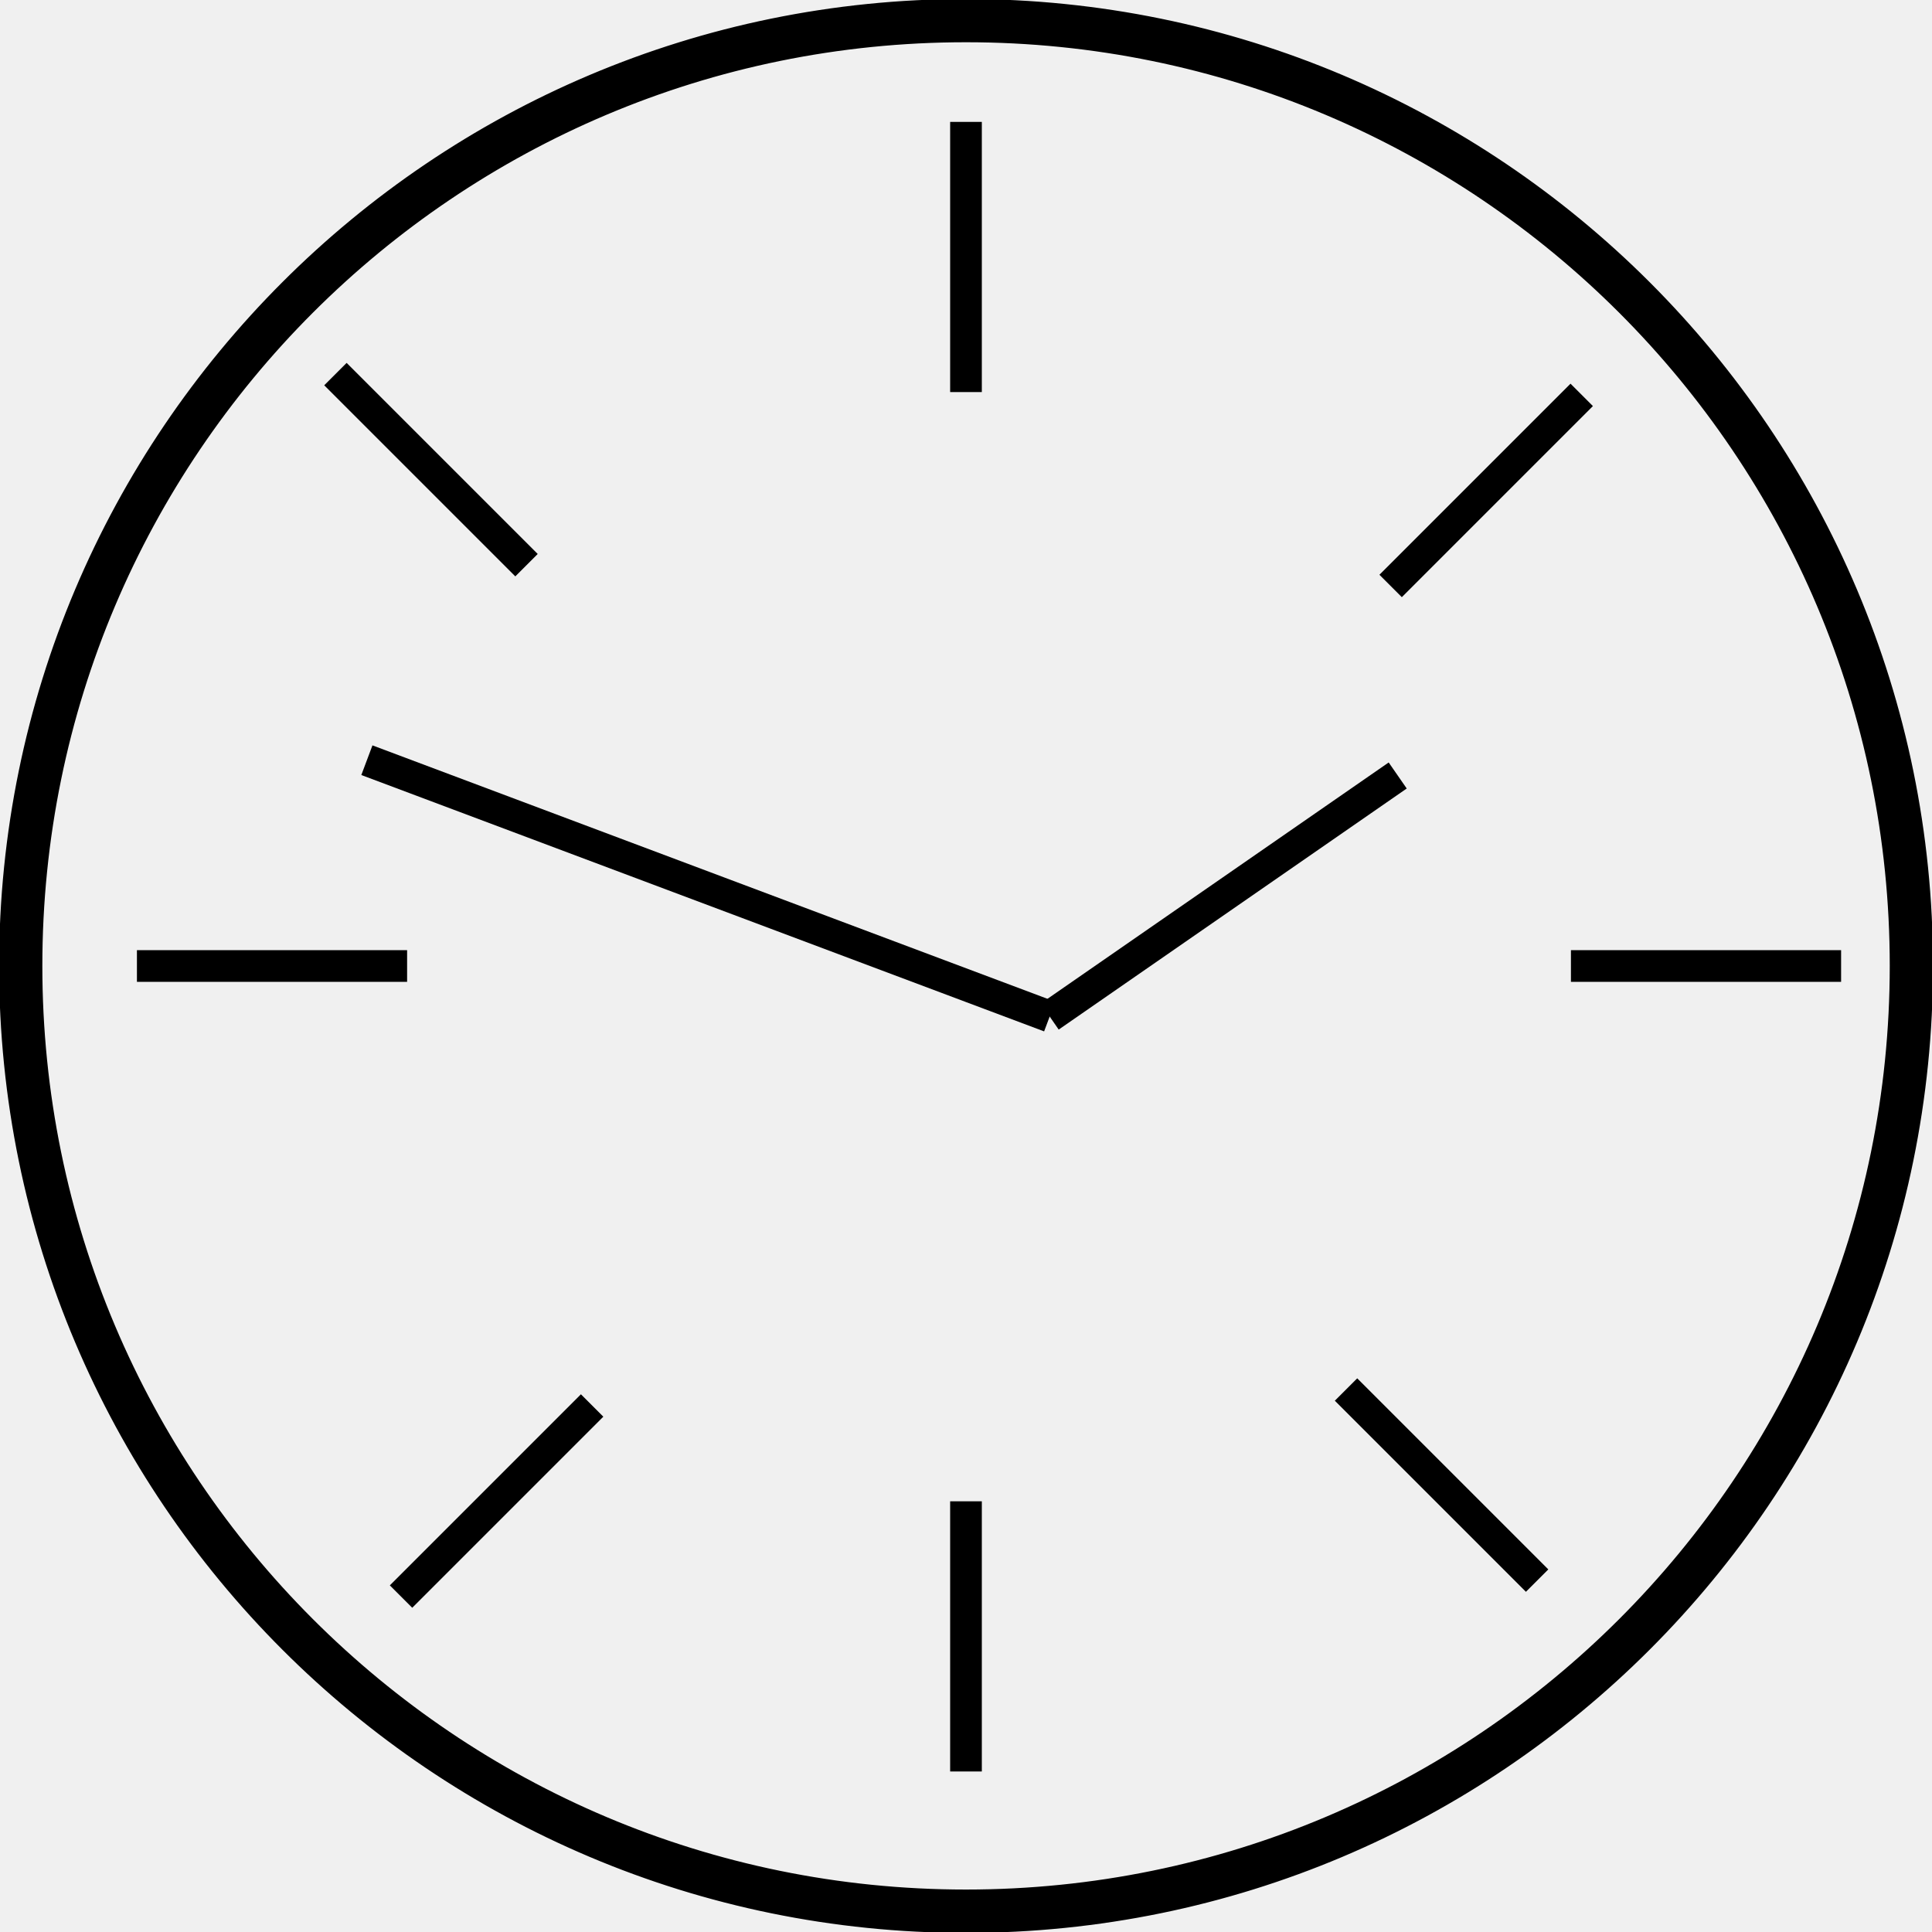
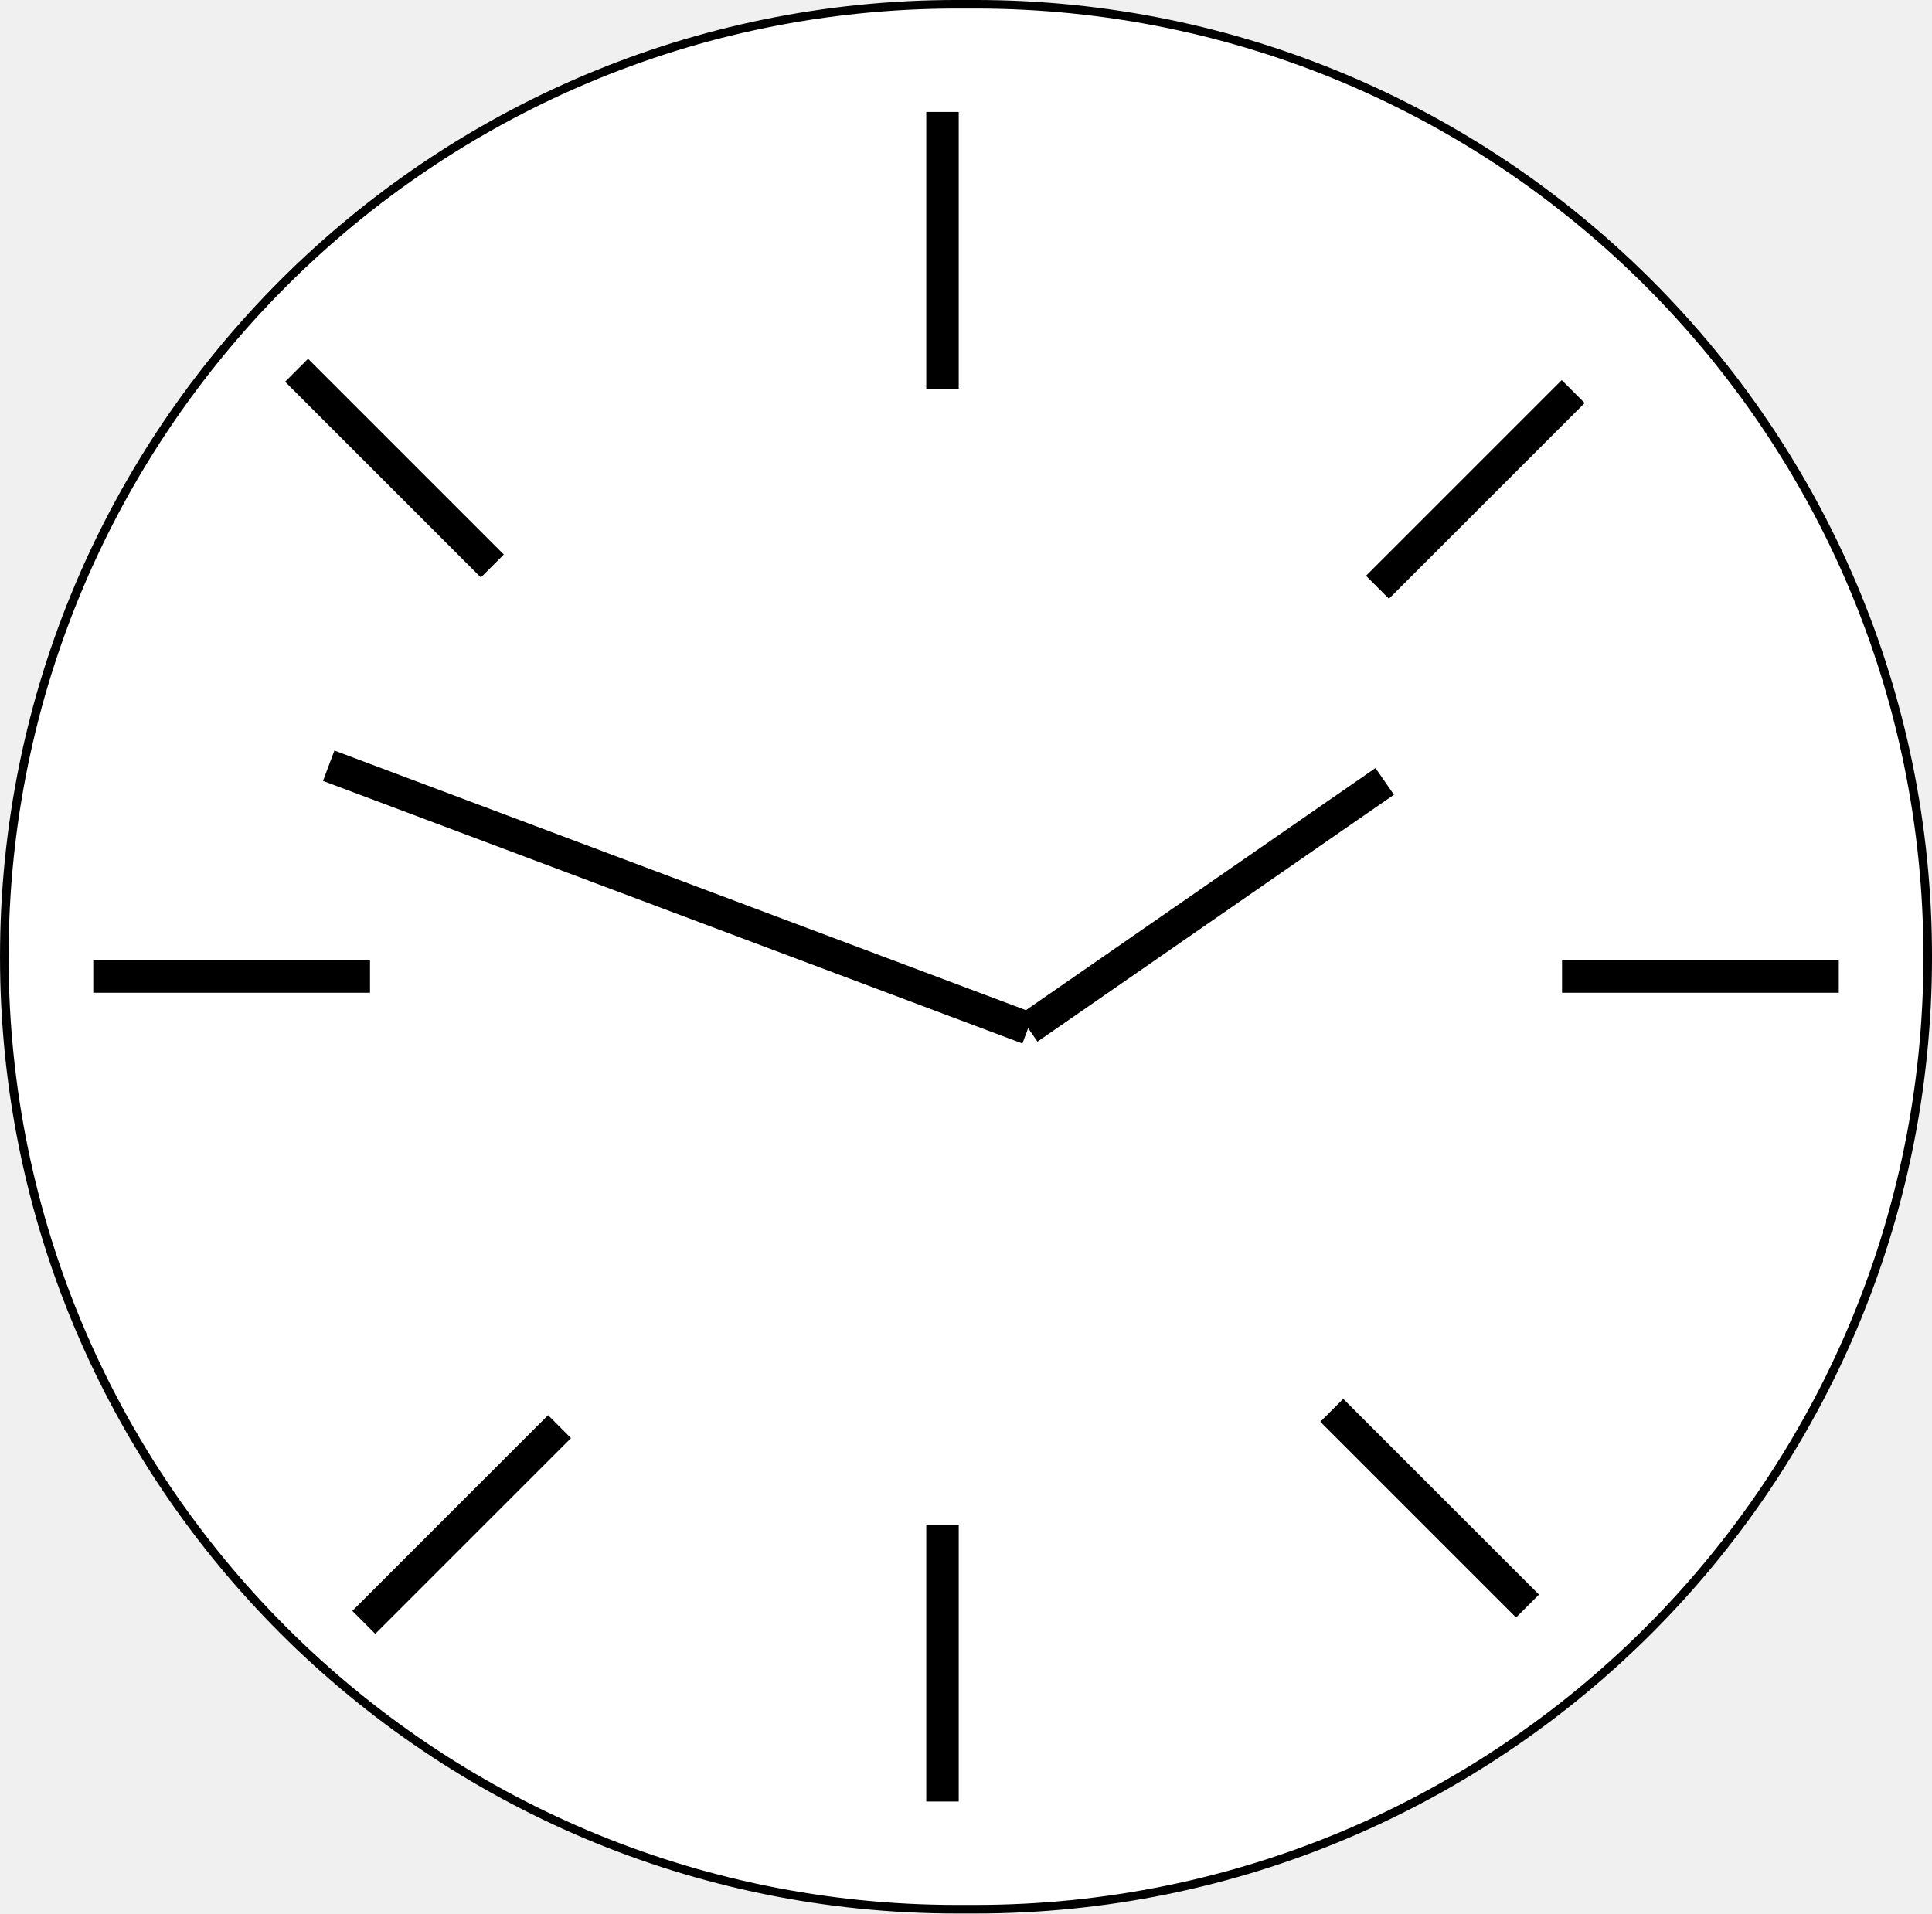
- <svg xmlns="http://www.w3.org/2000/svg" width="17.198mm" height="17.198mm" viewBox="0 0 17.198 17.198" version="1.1" id="svg8">
+ <svg xmlns="http://www.w3.org/2000/svg" width="63.412mm" height="62.812mm" viewBox="0 0 63.412 62.812" version="1.1" id="svg8">
  <defs id="defs2" />
-   <g id="layer1" transform="translate(-94.32582,-76.77593)">
-     <g id="g4730" transform="translate(-0.889281,0.3509897)" style="fill:#ffffff;fill-opacity:1;stroke:#000000;stroke-opacity:1;stroke-width:0.282;stroke-miterlimit:4;stroke-dasharray:none">
-       <path id="path4514" d="m 103.814,76.557 c -4.675,0 -8.466,3.791 -8.466,8.466 0,4.675 3.791,8.467 8.466,8.467 4.675,0 8.467,-3.792 8.467,-8.467 0,-4.675 -3.792,-8.466 -8.467,-8.466 z m 0,0.103 c 4.62,0 8.364,3.744 8.364,8.363 0,4.62 -3.744,8.363 -8.364,8.363 -4.62,0 -8.363,-3.744 -8.363,-8.363 0,-4.62 3.744,-8.363 8.363,-8.363 z" style="color:#000000;font-style:normal;font-variant:normal;font-weight:normal;font-stretch:normal;font-size:medium;line-height:normal;font-family:sans-serif;font-variant-ligatures:normal;font-variant-position:normal;font-variant-caps:normal;font-variant-numeric:normal;font-variant-alternates:normal;font-feature-settings:normal;text-indent:0;text-align:start;text-decoration:none;text-decoration-line:none;text-decoration-style:solid;text-decoration-color:#000000;letter-spacing:normal;word-spacing:normal;text-transform:none;writing-mode:lr-tb;direction:ltr;text-orientation:mixed;dominant-baseline:auto;baseline-shift:baseline;text-anchor:start;white-space:normal;shape-padding:0;clip-rule:nonzero;display:inline;overflow:visible;visibility:visible;opacity:1;isolation:auto;mix-blend-mode:normal;color-interpolation:sRGB;color-interpolation-filters:linearRGB;solid-color:#000000;solid-opacity:1;vector-effect:none;fill:#ffffff;fill-opacity:1;fill-rule:nonzero;stroke:#000000;stroke-width:0.282;stroke-linecap:butt;stroke-linejoin:miter;stroke-miterlimit:4;stroke-dasharray:none;stroke-dashoffset:0;stroke-opacity:1;color-rendering:auto;image-rendering:auto;shape-rendering:auto;text-rendering:auto;enable-background:accumulate" />
-       <path id="path4526" d="m 103.814,77.51 v 2.405" style="fill:#ffffff;stroke:#000000;stroke-width:0.282;stroke-linecap:butt;stroke-linejoin:miter;stroke-opacity:1;fill-opacity:1;stroke-miterlimit:4;stroke-dasharray:none" />
-       <path id="path4526-9" d="m 103.814,89.789 v 2.405" style="fill:#ffffff;stroke:#000000;stroke-width:0.282;stroke-linecap:butt;stroke-linejoin:miter;stroke-opacity:1;fill-opacity:1;stroke-miterlimit:4;stroke-dasharray:none" />
-       <path id="path4526-5" d="m 111.604,85.024 h -2.405" style="fill:#ffffff;stroke:#000000;stroke-width:0.282;stroke-linecap:butt;stroke-linejoin:miter;stroke-opacity:1;fill-opacity:1;stroke-miterlimit:4;stroke-dasharray:none" />
-       <path id="path4526-5-4" d="M 98.839,85.024 H 96.434" style="fill:#ffffff;stroke:#000000;stroke-width:0.282;stroke-linecap:butt;stroke-linejoin:miter;stroke-opacity:1;fill-opacity:1;stroke-miterlimit:4;stroke-dasharray:none" />
-       <path id="path4526-94" d="m 98.201,79.755 1.701,1.701" style="fill:#ffffff;stroke:#000000;stroke-width:0.282;stroke-linecap:butt;stroke-linejoin:miter;stroke-opacity:1;fill-opacity:1;stroke-miterlimit:4;stroke-dasharray:none" />
-       <path id="path4526-94-9" d="m 107.197,88.794 1.701,1.701" style="fill:#ffffff;stroke:#000000;stroke-width:0.282;stroke-linecap:butt;stroke-linejoin:miter;stroke-opacity:1;fill-opacity:1;stroke-miterlimit:4;stroke-dasharray:none" />
-       <path id="path4526-94-1" d="m 107.594,81.641 1.701,-1.701" style="fill:#ffffff;stroke:#000000;stroke-width:0.282;stroke-linecap:butt;stroke-linejoin:miter;stroke-opacity:1;fill-opacity:1;stroke-miterlimit:4;stroke-dasharray:none" />
-       <path id="path4526-94-1-8" d="m 98.785,90.637 1.701,-1.701" style="fill:#ffffff;stroke:#000000;stroke-width:0.282;stroke-linecap:butt;stroke-linejoin:miter;stroke-opacity:1;fill-opacity:1;stroke-miterlimit:4;stroke-dasharray:none" />
-       <path id="path4526-4" d="m 98.481,83.192 6.078,2.282" style="fill:#ffffff;stroke:#000000;stroke-width:0.282;stroke-linecap:butt;stroke-linejoin:miter;stroke-opacity:1;fill-opacity:1;stroke-miterlimit:4;stroke-dasharray:none" />
-       <path id="path4526-4-6" d="m 107.657,83.328 -3.098,2.146" style="fill:#ffffff;stroke:#000000;stroke-width:0.282;stroke-linecap:butt;stroke-linejoin:miter;stroke-opacity:1;fill-opacity:1;stroke-miterlimit:4;stroke-dasharray:none" />
+   <g id="layer1" transform="translate(-44.24957,-20.8573)">
+     <rect style="opacity:1;fill:#ffffff;fill-opacity:1;fill-rule:evenodd;stroke:#000000;stroke-width:0.282;stroke-linecap:round;stroke-linejoin:miter;stroke-miterlimit:4;stroke-dasharray:none;stroke-opacity:1" id="rect5373" width="63.13" height="62.53" x="44.391" y="20.998" ry="31.265" />
+     <g id="g5386" transform="matrix(3.77688,0,0,3.77688,-313.5513,-269.5385)">
+       <path id="path4526" d="m 102.925,77.861 0,2.405" style="fill:#ffffff;fill-opacity:1;stroke:#000000;stroke-width:0.282;stroke-linecap:butt;stroke-linejoin:miter;stroke-miterlimit:4;stroke-dasharray:none;stroke-opacity:1" />
+       <path id="path4526-9" d="m 102.925,90.14 0,2.405" style="fill:#ffffff;fill-opacity:1;stroke:#000000;stroke-width:0.282;stroke-linecap:butt;stroke-linejoin:miter;stroke-miterlimit:4;stroke-dasharray:none;stroke-opacity:1" />
+       <path id="path4526-5" d="m 110.714,85.375 -2.405,0" style="fill:#ffffff;fill-opacity:1;stroke:#000000;stroke-width:0.282;stroke-linecap:butt;stroke-linejoin:miter;stroke-miterlimit:4;stroke-dasharray:none;stroke-opacity:1" />
+       <path id="path4526-5-4" d="m 97.95,85.375 -2.405,0" style="fill:#ffffff;fill-opacity:1;stroke:#000000;stroke-width:0.282;stroke-linecap:butt;stroke-linejoin:miter;stroke-miterlimit:4;stroke-dasharray:none;stroke-opacity:1" />
+       <path id="path4526-94" d="m 97.312,80.106 1.701,1.701" style="fill:#ffffff;fill-opacity:1;stroke:#000000;stroke-width:0.282;stroke-linecap:butt;stroke-linejoin:miter;stroke-miterlimit:4;stroke-dasharray:none;stroke-opacity:1" />
+       <path id="path4526-94-9" d="m 106.308,89.145 1.701,1.701" style="fill:#ffffff;fill-opacity:1;stroke:#000000;stroke-width:0.282;stroke-linecap:butt;stroke-linejoin:miter;stroke-miterlimit:4;stroke-dasharray:none;stroke-opacity:1" />
+       <path id="path4526-94-1" d="m 106.705,81.992 1.701,-1.701" style="fill:#ffffff;fill-opacity:1;stroke:#000000;stroke-width:0.282;stroke-linecap:butt;stroke-linejoin:miter;stroke-miterlimit:4;stroke-dasharray:none;stroke-opacity:1" />
+       <path id="path4526-94-1-8" d="m 97.896,90.988 1.701,-1.701" style="fill:#ffffff;fill-opacity:1;stroke:#000000;stroke-width:0.282;stroke-linecap:butt;stroke-linejoin:miter;stroke-miterlimit:4;stroke-dasharray:none;stroke-opacity:1" />
+       <path id="path4526-4" d="m 97.591,83.543 6.078,2.282" style="fill:#ffffff;fill-opacity:1;stroke:#000000;stroke-width:0.282;stroke-linecap:butt;stroke-linejoin:miter;stroke-miterlimit:4;stroke-dasharray:none;stroke-opacity:1" />
+       <path id="path4526-4-6" d="m 106.768,83.679 -3.098,2.146" style="fill:#ffffff;fill-opacity:1;stroke:#000000;stroke-width:0.282;stroke-linecap:butt;stroke-linejoin:miter;stroke-miterlimit:4;stroke-dasharray:none;stroke-opacity:1" />
    </g>
  </g>
</svg>
